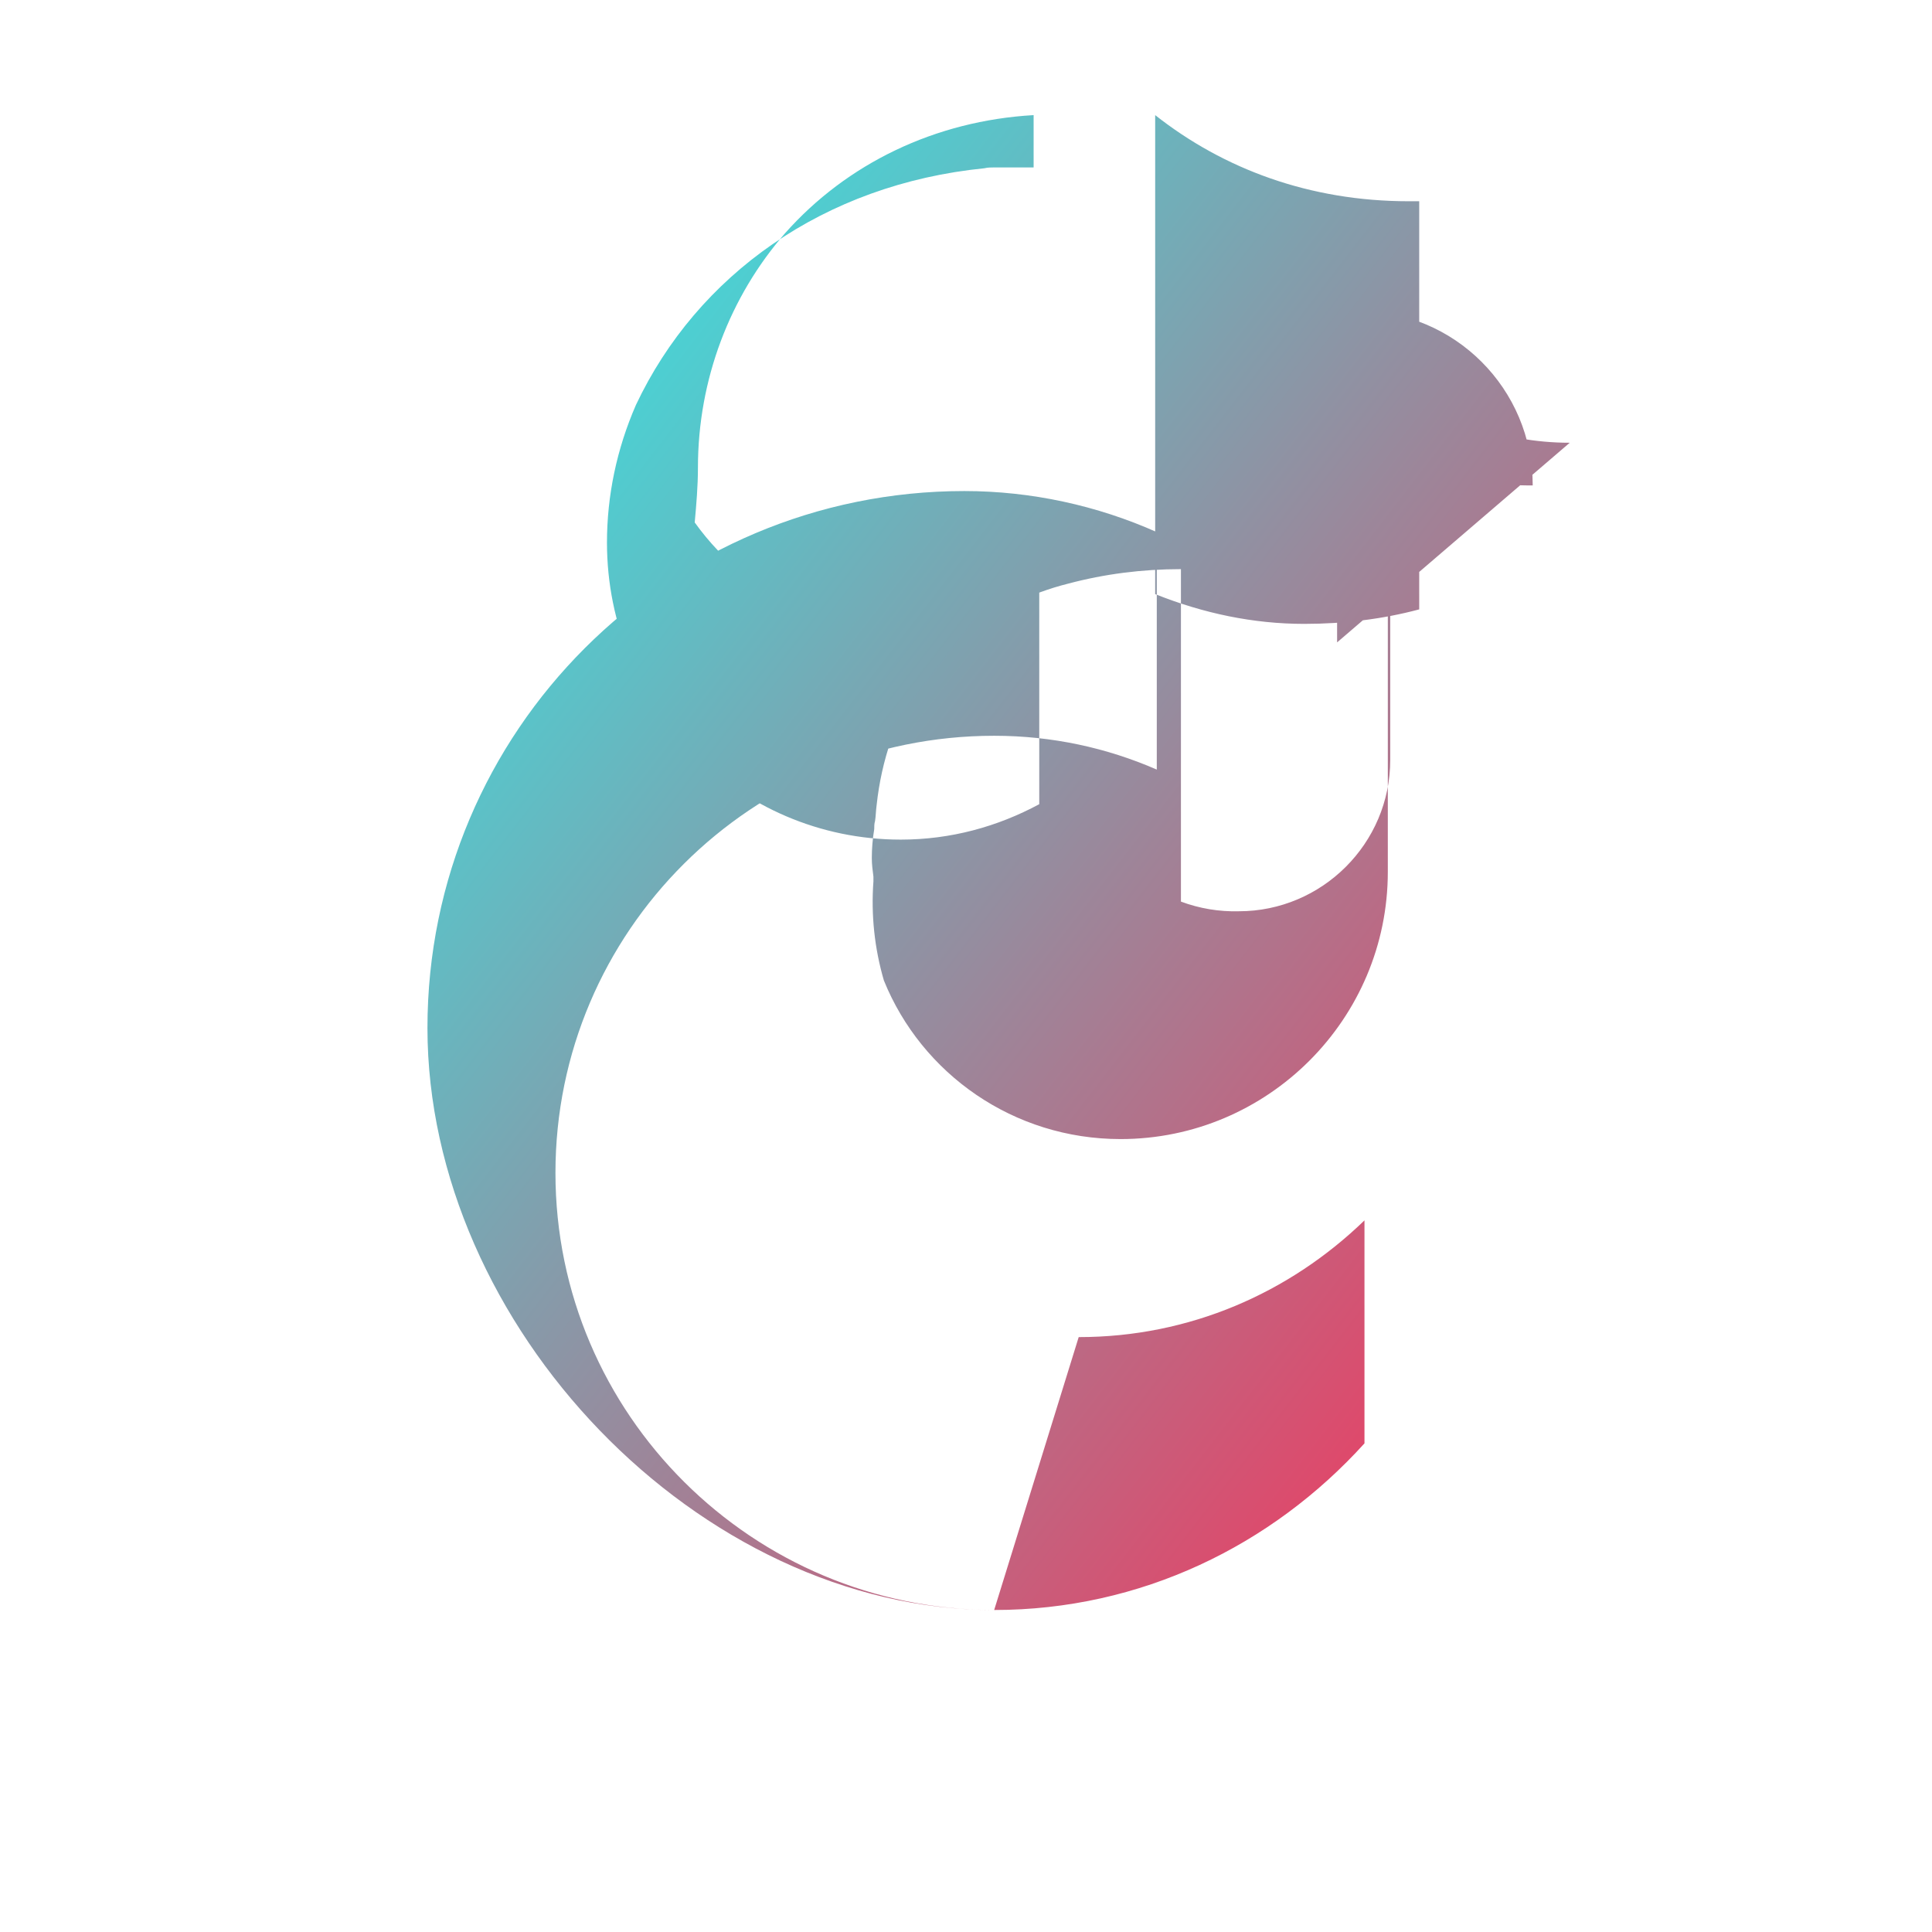
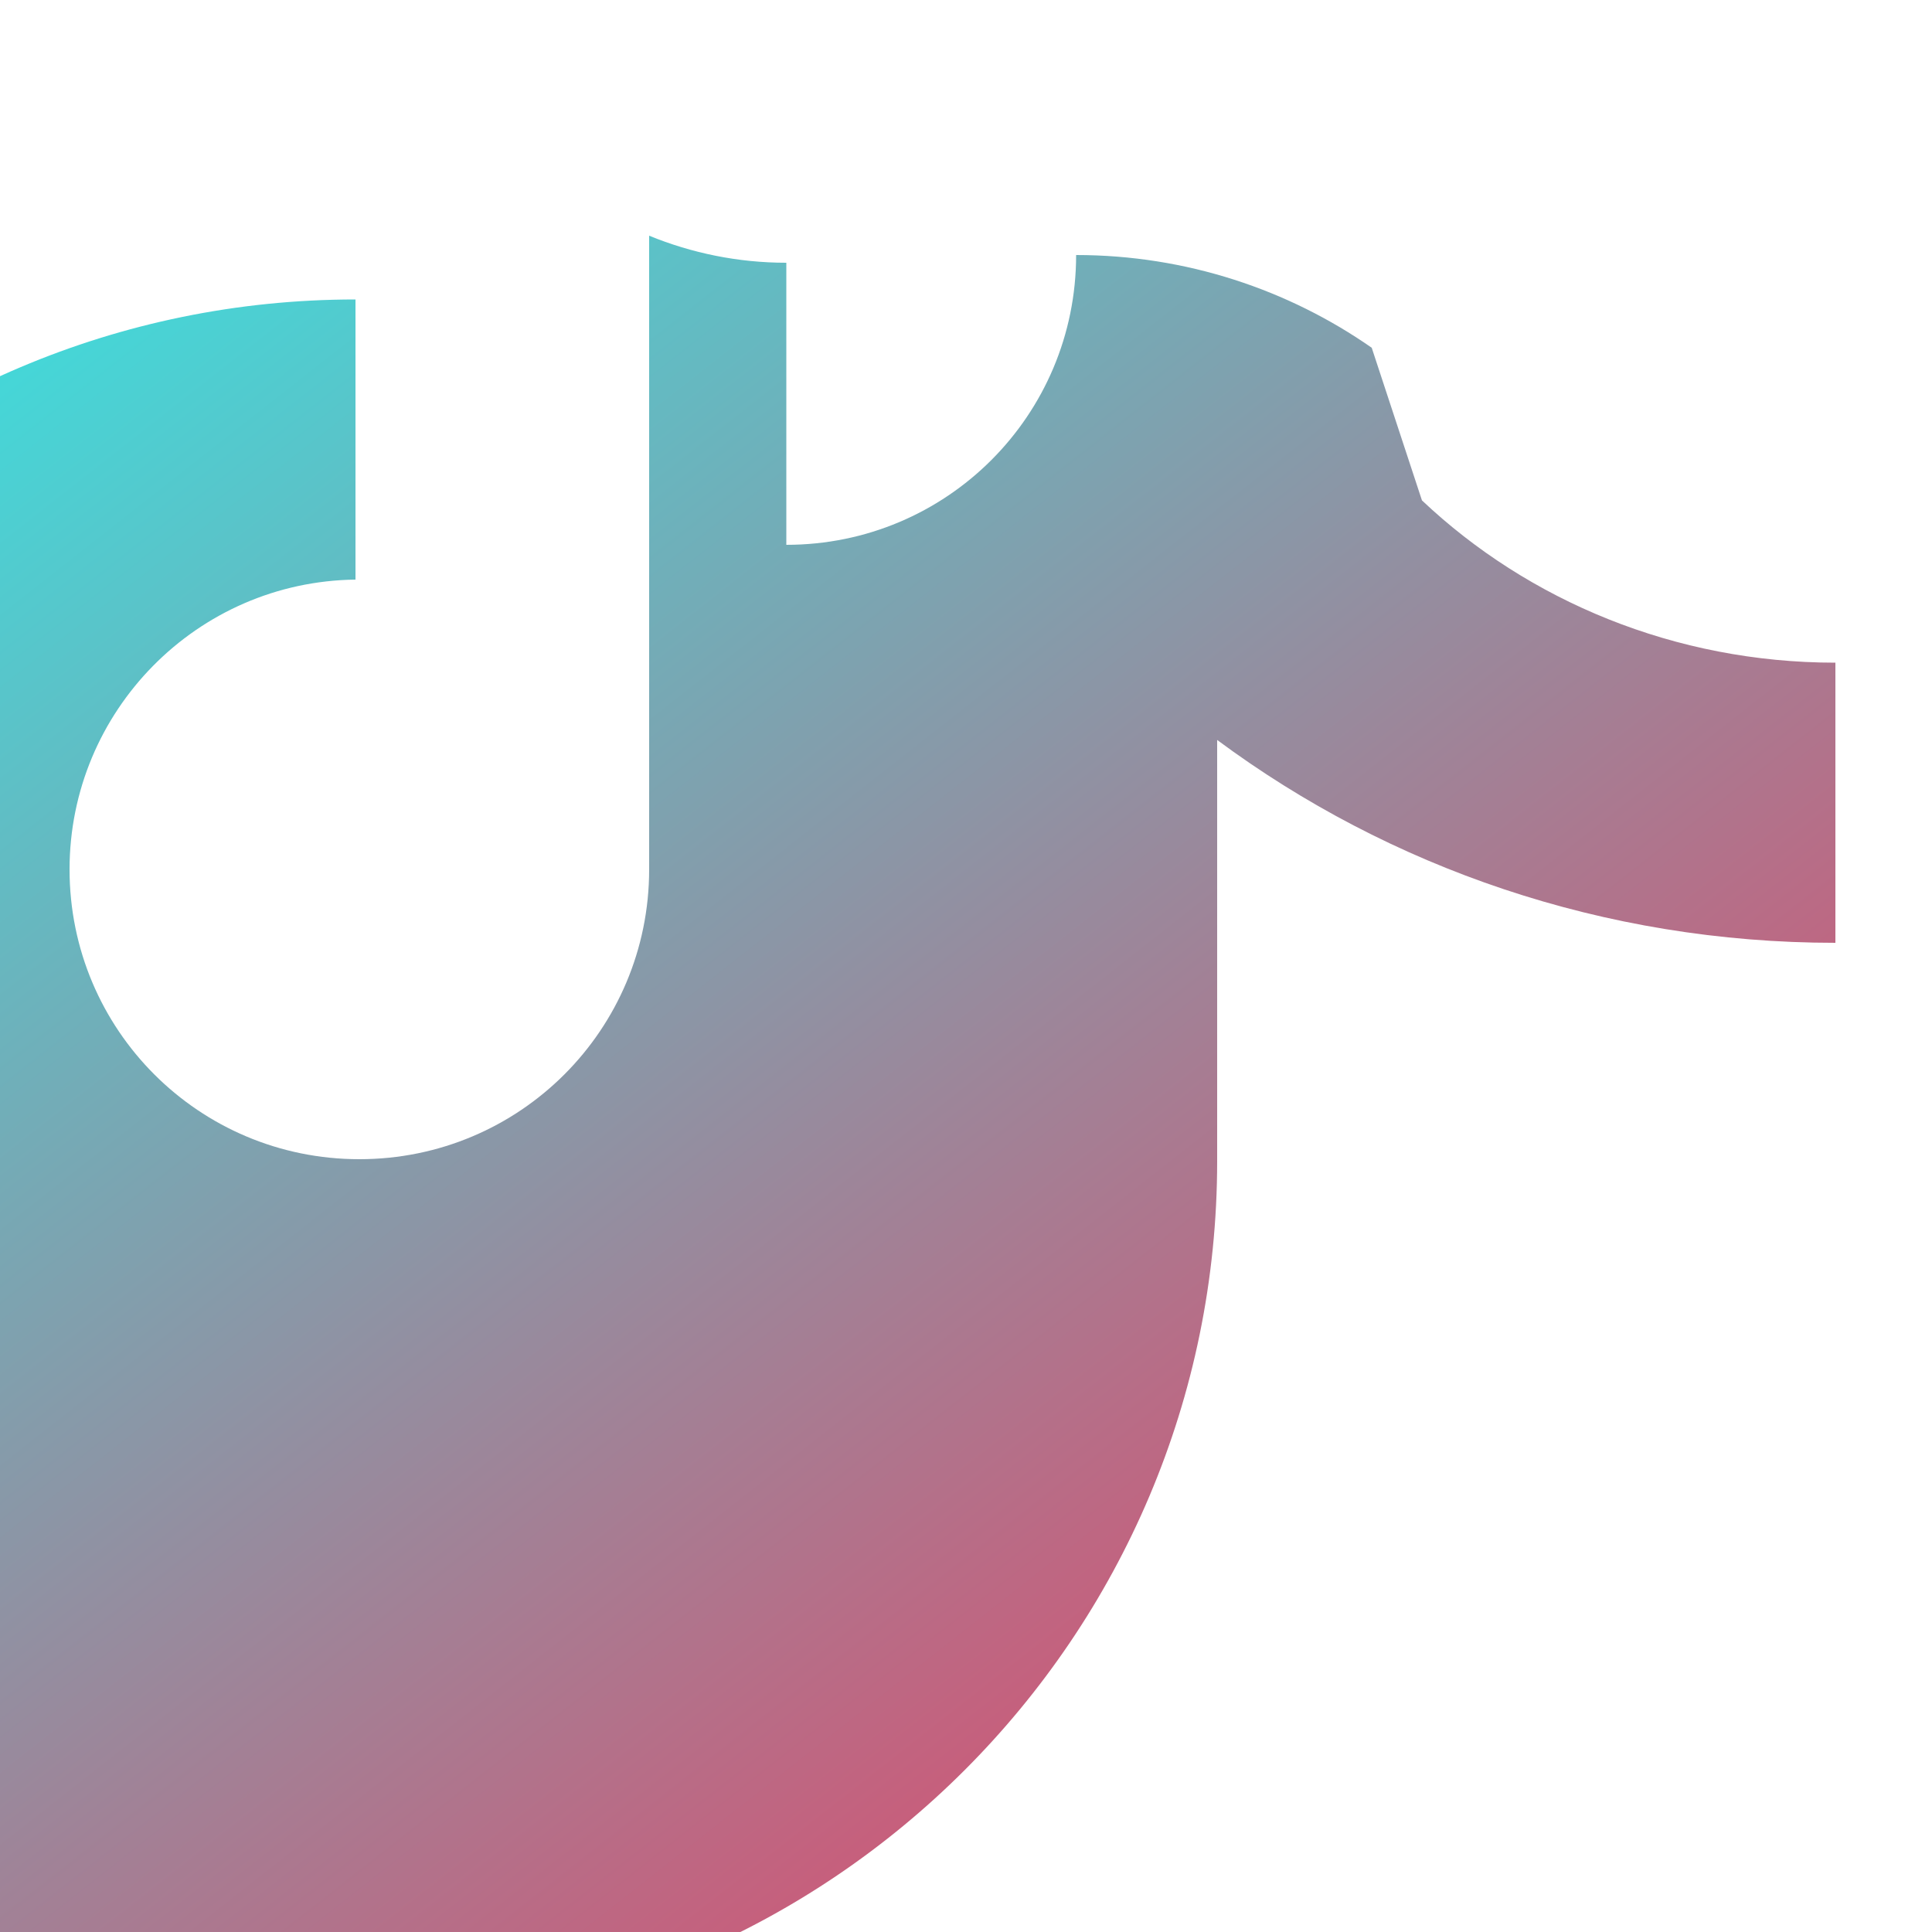
- <svg xmlns="http://www.w3.org/2000/svg" viewBox="0 0 24 24">
+ <svg xmlns="http://www.w3.org/2000/svg" viewBox="0 0 100 100">
  <defs>
-     <linearGradient id="tiktokGradient" x1="0%" y1="0%" x2="100%" y2="100%">
+     <linearGradient id="tt" x1="0%" y1="0%" x2="100%" y2="100%">
      <stop offset="0%" stop-color="#25F4EE" />
      <stop offset="100%" stop-color="#FE2C55" />
    </linearGradient>
  </defs>
-   <path fill="url(#tiktokGradient)" d="M17.5 2.5c-1.23 0-2.3-.4-3.15-1.07v5.95c.6.24 1.22.37 1.85.37.5 0 .98-.06 1.43-.18V2.5zM12.35 2.08c-.04 0-.08 0-.12.01C10.23 2.29 8.66 3.42 7.9 5.03c-.24.55-.36 1.13-.36 1.71 0 2.04 1.63 3.69 3.65 3.69.62 0 1.2-.16 1.72-.44V7.27c-.5.34-1.08.54-1.72.54-.72 0-1.4-.25-1.94-.67-.24-.19-.44-.4-.62-.65.02-.22.04-.45.04-.68 0-1.1.4-2.13 1.08-2.91.77-.87 1.87-1.4 3.09-1.47V2.08zM19.5 5.5c-.86 0-1.64-.31-2.26-.82v6.15c0 1.83-1.49 3.32-3.32 3.32-1.33 0-2.47-.81-2.94-1.97a3.47 3.47 0 0 1-.13-1.23c0-.02 0-.04 0-.06-.01-.08-.02-.15-.02-.23 0-.12.01-.24.03-.36 0-.03 0-.07.01-.1.01-.06.01-.13.02-.2.03-.28.09-.55.18-.81.09-.26.22-.5.38-.72.15-.21.33-.41.54-.59a3.38 3.38 0 0 1 1.28-.63c.45-.12.92-.18 1.4-.18V11.2a1.91 1.91 0 0 0 .72.12c1.03 0 1.88-.84 1.88-1.88V5.5c.5.33 1.08.53 1.7.53.02 0 .05 0 .07 0 0-1.2-.97-2.17-2.17-2.17-.1 0-.2 0-.29.01v2.03a.7.7 0 0 0 .3-.07c.15-.08.28-.2.3-.37.02-.21-.14-.39-.35-.41a.35.35 0 0 0-.22.06v2.87zM12.35 20c-3 0-5.45-2.43-5.45-5.43s2.44-5.43 5.45-5.43c.72 0 1.4.15 2.02.42v-2.95c-.74-.33-1.56-.51-2.39-.51-3.68 0-6.67 2.98-6.67 6.67S8.67 20 12.35 20c1.82 0 3.45-.8 4.6-2.07v-2.77c-.93.9-2.17 1.45-3.55 1.45z" />
+   <g fill="url(#tt)">
+     <path d="M71 18c-4.3-3-9.6-4.8-15.3-4.8 0 8.3-6.7 15-15 15v-14.6c-2.5 0-4.9-.5-7.1-1.4v32.8c0 8.3-6.7 15-15 15-8.3 0-15-6.7-15-15 0-8.2 6.6-14.9 14.8-15v-14.5c-24.6 0-44.6 20-44.6 44.6 0 24.6 20 44.6 44.6 44.6s44.6-20 44.6-44.6v-21.8c8.9 6.6 20 10.5 32 10.5v-14.5c-8.3 0-15.9-3.2-21.4-8.4z" />
+   </g>
</svg>
